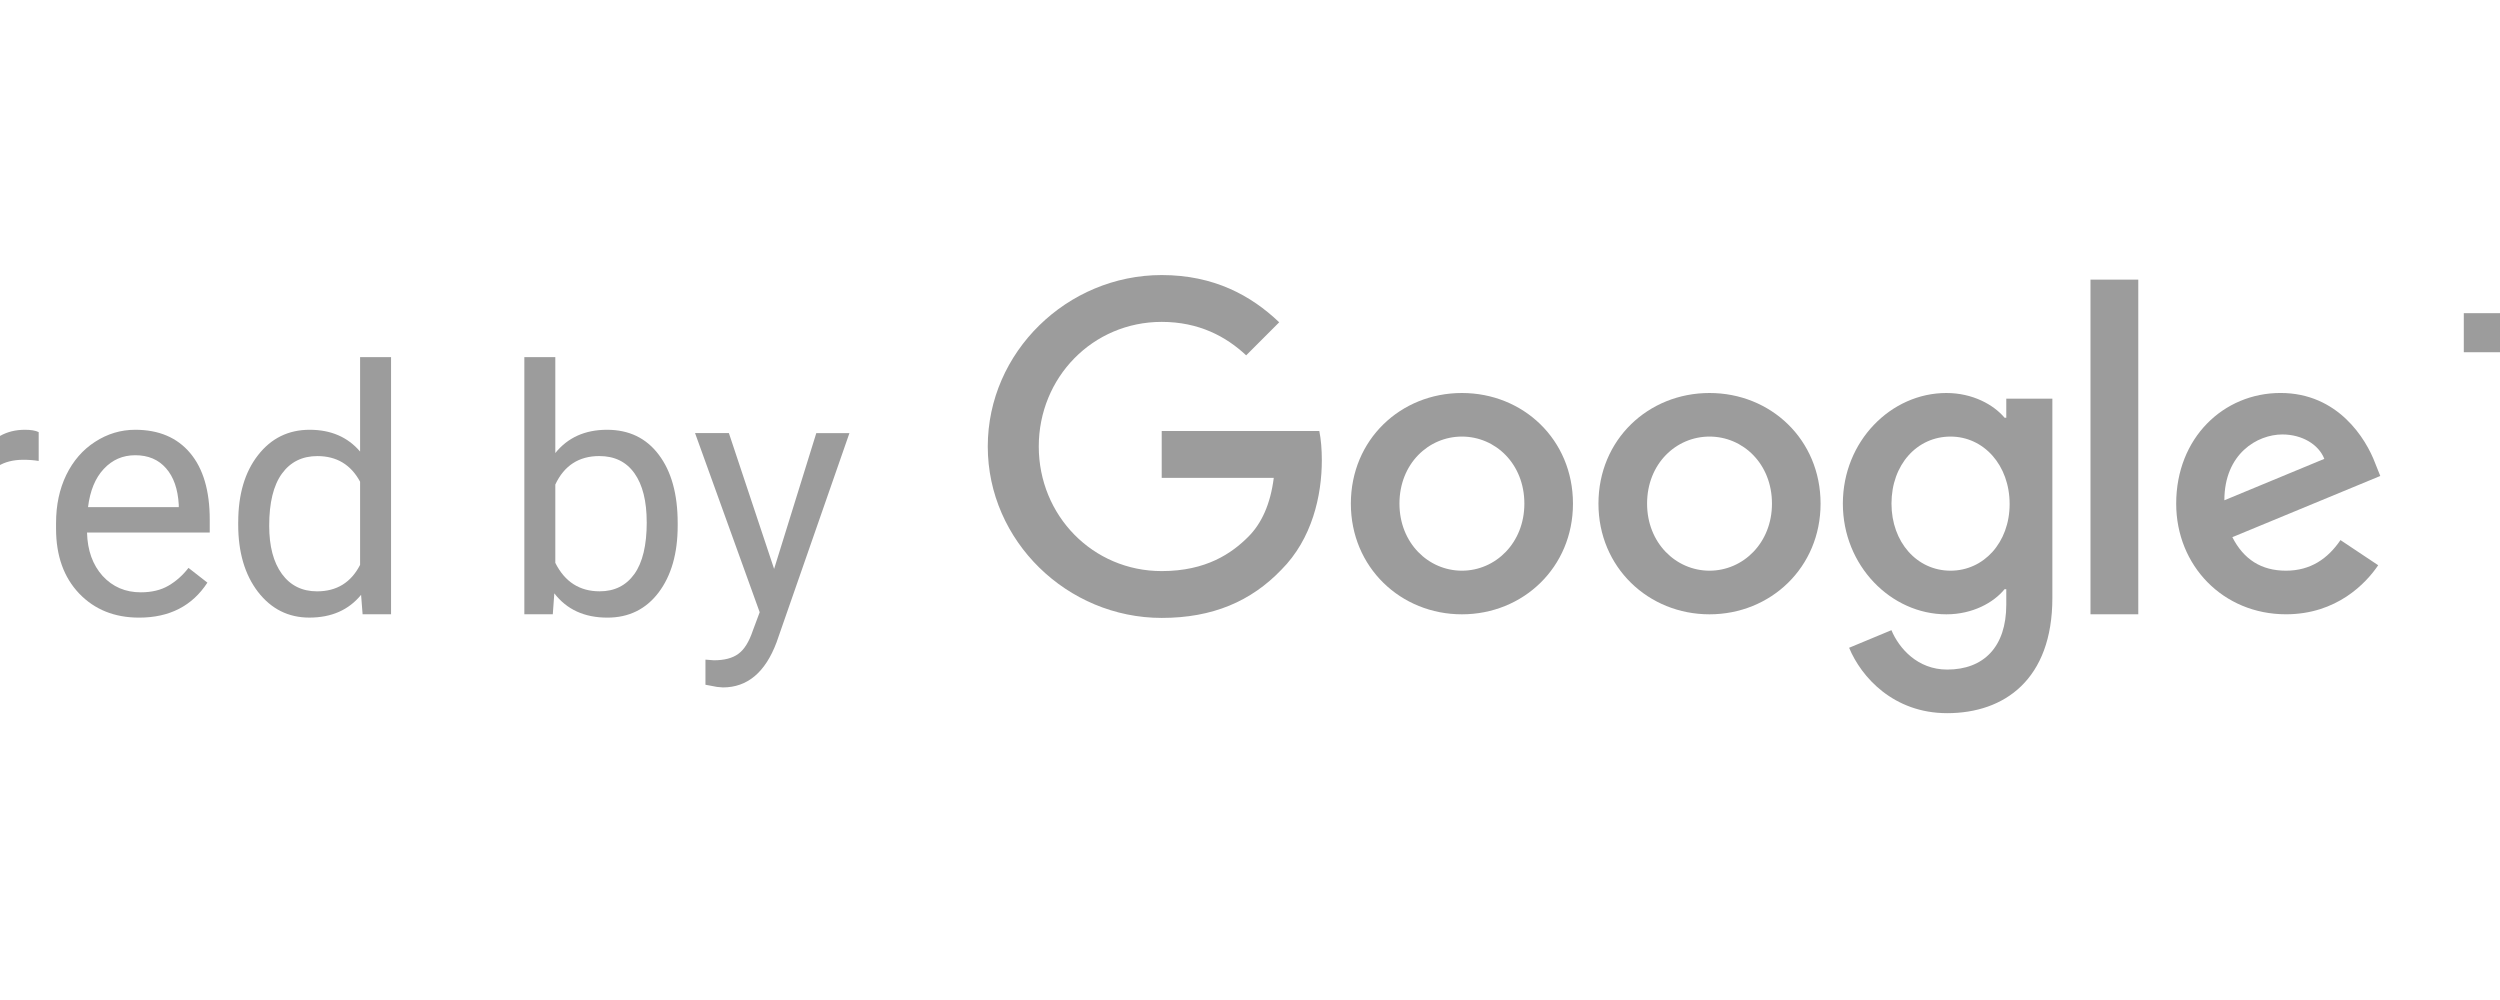
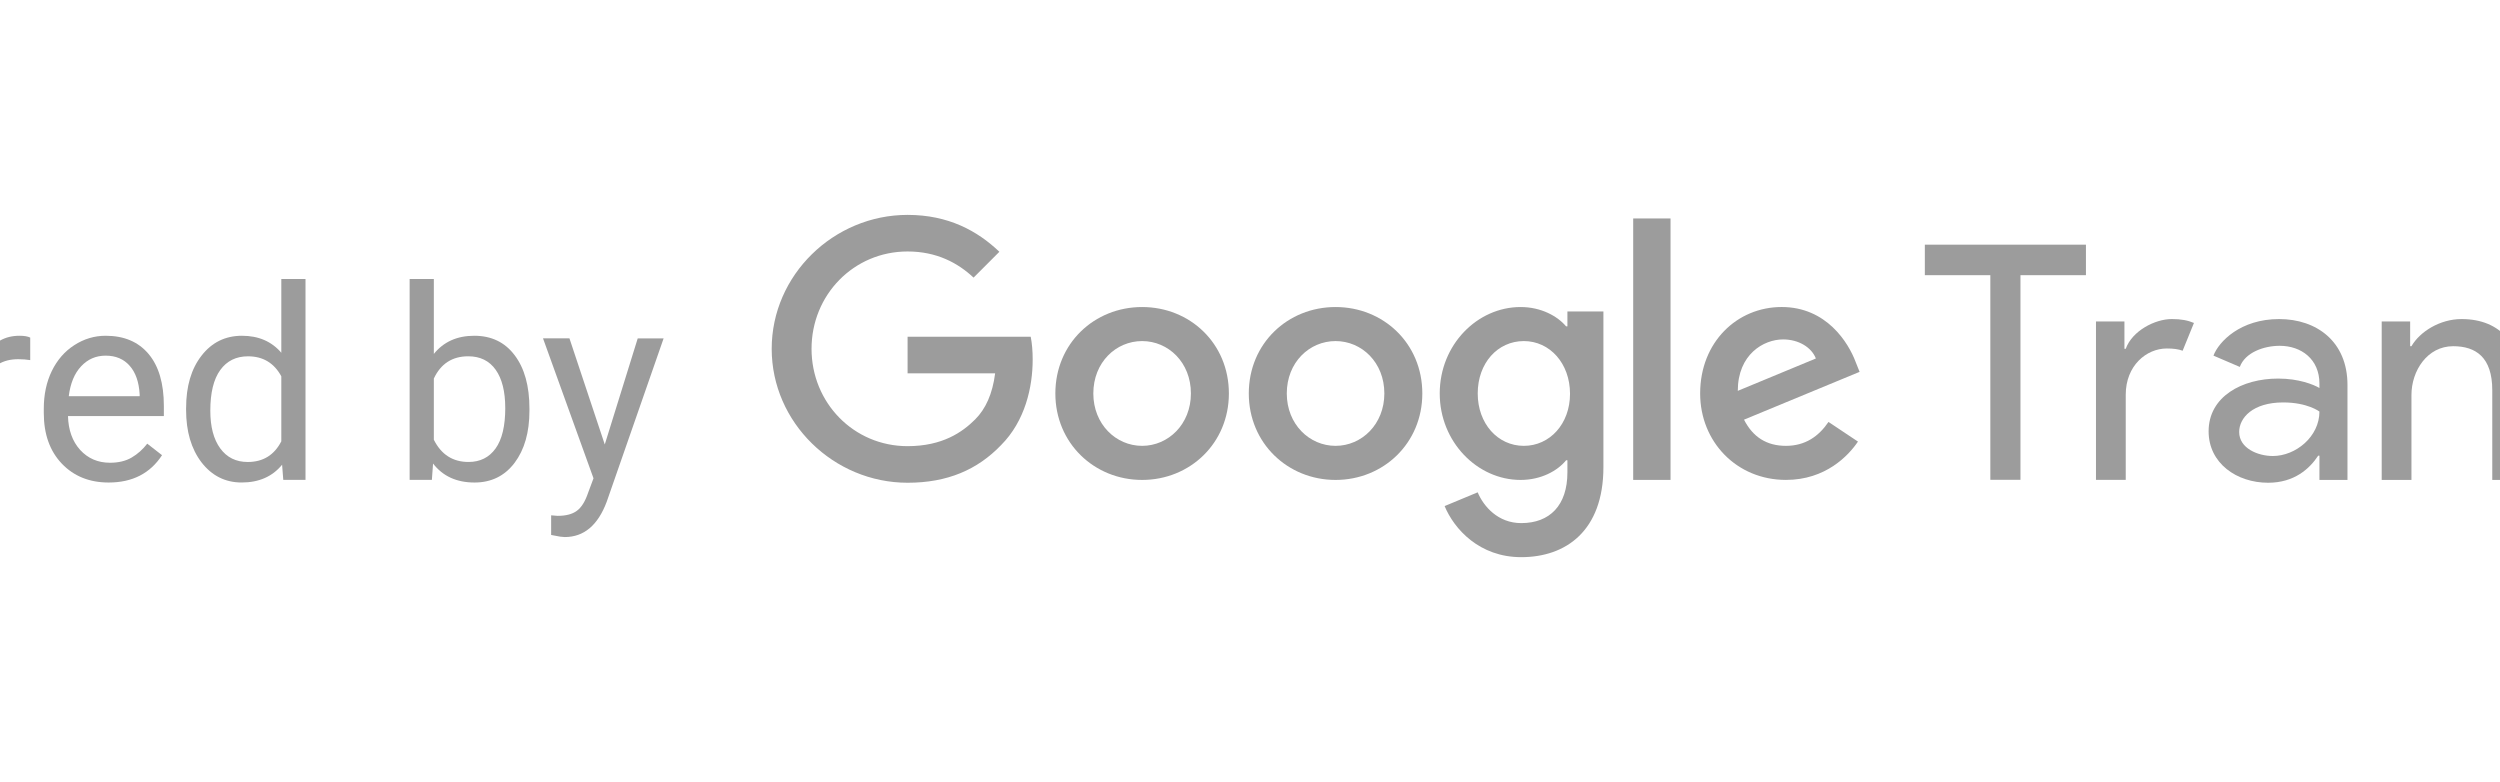
- <svg xmlns="http://www.w3.org/2000/svg" version="1.1" viewBox="90 200 250 100">
+ <svg xmlns="http://www.w3.org/2000/svg" version="1.1" viewBox="90 200 320 100">
  <g transform="matrix(2.85714 0 0 2.85714 0 227.143)">
    <path fill="#9C9C9C" fill-rule="evenodd" d="M128.789 4.794c-.738 0-1.766.522-2.056 1.333h-.058v-1.225h-1.275v7.097h1.333v-3.816c0-1.304.927-2.071 1.839-2.071 .29 0 .522.029.71.101l.507-1.245c-.275-.116-.565-.175-1-.175Z" />
    <path fill="#9C9C9C" fill-rule="evenodd" d="M152.801 1.461h1.332v10.539h-1.332v-10.539Z" />
    <path fill="#9C9C9C" fill-rule="evenodd" d="M148.658 4.794c-1.433 0-2.767.801-2.767 2.051 0 1.209 1.209 1.756 1.841 1.911l1.432.337c.731.183.982.562.982.913 0 .575-.617.952-1.418.952 -.829 0-1.544-.404-1.909-1.293l-1.152.478c.407 1.001 1.39 1.985 3.048 1.985 1.615 0 2.752-.941 2.752-2.163 0-.843-.575-1.686-1.938-2.009l-1.404-.323c-.548-.126-.912-.365-.912-.801 0-.562.672-.867 1.403-.867 .674 0 1.347.267 1.615.913l1.123-.463c-.421-1.054-1.502-1.619-2.696-1.619Z" />
    <path fill="#9C9C9C" fill-rule="evenodd" d="M158.579 10.929c-.675 0-1.508-.347-1.508-1.077 0-.632.608-1.323 1.971-1.323 1.096 0 1.625.409 1.625.409 0 1.124-1.063 1.991-2.088 1.991Zm.28-6.135c-1.728 0-2.701 1.006-2.94 1.638l1.18.506c.239-.646 1.072-.946 1.788-.946 .97 0 1.78.602 1.78 1.693v.197c-.268-.155-.922-.422-1.85-.422 -1.615 0-3.116.803-3.116 2.363 0 1.433 1.262 2.304 2.666 2.304 1.181 0 1.864-.636 2.244-1.212h.056v1.085h1.255v-4.256c0-1.939-1.377-2.95-3.063-2.95Z" />
    <path fill="#9C9C9C" fill-rule="evenodd" d="M133.323 10.929c-.674 0-1.508-.347-1.508-1.077 0-.632.609-1.323 1.972-1.323 1.095 0 1.624.409 1.624.409 0 1.124-1.062 1.991-2.088 1.991Zm.281-6.135c-1.728 0-2.702 1.006-2.941 1.638l1.18.506c.24-.646 1.072-.946 1.789-.946 .969 0 1.779.602 1.779 1.693v.197c-.267-.155-.922-.422-1.85-.422 -1.615 0-3.115.803-3.115 2.363 0 1.433 1.261 2.304 2.666 2.304 1.18 0 1.863-.636 2.243-1.212h.056v1.085h1.256v-4.256c0-1.939-1.377-2.95-3.063-2.95Z" />
    <path fill="#9C9C9C" fill-rule="evenodd" d="M169.398 7.623c.257-1.003 1.027-1.631 1.998-1.631 1.498 0 2.011 1.035 2.054 1.631h-4.052Zm2.026-2.829c-2.054 0-3.424 1.713-3.424 3.667 0 2.079 1.427 3.667 3.567 3.667 1.612 0 2.64-.899 3.053-1.883l-1.17-.477c-.371.871-1.141 1.161-1.912 1.161 -1.084 0-2.154-.768-2.225-2.221h5.521c0 0 .015-.149.015-.247 0-2.22-1.342-3.667-3.425-3.667Z" />
    <path fill="#9C9C9C" fill-rule="evenodd" d="M141.778 4.794c-.971 0-1.869.565-2.245 1.216h-.058v-1.107h-1.275v7.097h1.333v-3.803c0-1.086.71-2.187 1.868-2.187 1.014 0 1.753.493 1.753 1.97v4.02h1.333v-4.222c0-1.753-.898-2.984-2.709-2.984Z" />
    <path fill="#9C9C9C" fill-rule="evenodd" d="M165.399 2.794h-1.332v2.109h-1.246v1.227h1.246v3.723c0 1.449.796 2.274 2.288 2.274 .449 0 .768-.058 1.072-.188l-.463-1.145c-.189.087-.363.116-.609.116 -.622 0-.956-.362-.956-1.159v-3.621h1.738v-1.227h-1.738v-2.109Z" />
    <path fill="#9C9C9C" fill-rule="evenodd" d="M124.95 1.461h-7.217v1.367h2.934v9.167h1.35v-9.167h2.933v-1.367Z" />
    <path fill="#9C9C9C" fill-rule="evenodd" d="M72.16 5.586v1.639h3.922c-.117.922-.425 1.595-.893 2.063 -.571.571-1.464 1.2-3.029 1.2 -2.415 0-4.303-1.946-4.303-4.361 0-2.415 1.887-4.361 4.303-4.361 1.302 0 2.253.512 2.956 1.171l1.156-1.157c-.981-.936-2.283-1.653-4.112-1.653 -3.307-1.11022e-16-6.088 2.693-6.088 6 0 3.307 2.781 6 6.088 6 1.785 0 3.131-.585 4.185-1.683 1.083-1.083 1.419-2.605 1.419-3.835 0-.38-.029-.731-.088-1.024h-5.517Z" />
    <path fill="#9C9C9C" fill-rule="evenodd" d="M82.667 4.255c-2.141 0-3.887 1.629-3.887 3.873 0 2.229 1.746 3.873 3.887 3.873 2.142 0 3.887-1.643 3.887-3.873 0-2.244-1.745-3.873-3.887-3.873Zm0 6.219c-1.173 0-2.186-.968-2.186-2.347 0-1.393 1.013-2.347 2.186-2.347 1.173 0 2.186.954 2.186 2.347 0 1.379-1.013 2.347-2.186 2.347Z" />
    <path fill="#9C9C9C" fill-rule="evenodd" d="M101.72 5.121h-.059c-.382-.455-1.115-.866-2.039-.866 -1.936 0-3.622 1.687-3.622 3.873 0 2.171 1.686 3.873 3.622 3.873 .924 0 1.657-.411 2.039-.88h.059v.541c0 1.481-.792 2.273-2.069 2.273 -1.041 0-1.687-.748-1.951-1.379l-1.481.616c.425 1.027 1.555 2.289 3.432 2.289 1.996 0 3.682-1.173 3.682-4.034v-6.973h-1.613v.667Zm-1.951 5.353c-1.173 0-2.067-.997-2.067-2.347 0-1.364.894-2.347 2.067-2.347 1.16 0 2.068.998 2.068 2.362 0 1.349-.908 2.332-2.068 2.332Z" />
    <path fill="#9C9C9C" fill-rule="evenodd" d="M91.333 4.255c-2.141 0-3.887 1.629-3.887 3.873 0 2.229 1.746 3.873 3.887 3.873 2.142 0 3.887-1.643 3.887-3.873 0-2.244-1.745-3.873-3.887-3.873Zm0 6.219c-1.173 0-2.185-.968-2.185-2.347 0-1.393 1.012-2.347 2.185-2.347 1.173 0 2.186.954 2.186 2.347 0 1.379-1.013 2.347-2.186 2.347Z" />
    <path fill="#9C9C9C" fill-rule="evenodd" d="M104.667.287h1.673v11.713h-1.673v-11.713Z" />
    <path fill="#9C9C9C" fill-rule="evenodd" d="M111.51 10.474c-.865 0-1.481-.395-1.878-1.173l5.178-2.142 -.176-.44c-.323-.865-1.305-2.465-3.315-2.465 -1.995 0-3.652 1.57-3.652 3.873 0 2.171 1.642 3.873 3.843 3.873 1.775 0 2.801-1.085 3.227-1.717l-1.32-.88c-.44.646-1.042 1.071-1.907 1.071Zm-.126-4.768c.689 0 1.272.351 1.467.854l-3.498 1.45c0-1.633 1.155-2.304 2.031-2.304Z" />
    <path fill="#9C9C9C" d="M6.176 8.9c0 .965-.221 1.742-.662 2.332 -.441.59-1.039.885-1.793.885 -.77 0-1.375-.244-1.816-.732v3.053h-1.084v-8.777h.99l.053.703c.441-.547 1.055-.82 1.84-.82 .762 0 1.363.287 1.805.861 .445.574.668 1.373.668 2.396v.1Zm-1.084-.123c0-.715-.152-1.279-.457-1.693 -.305-.414-.723-.621-1.254-.621 -.656 0-1.148.291-1.477.873v3.029c.324.578.82.867 1.488.867 .52 0 .932-.205 1.236-.615 .309-.414.463-1.027.463-1.84Z" />
    <path fill="#9C9C9C" d="M7.271 8.771c0-.621.121-1.18.363-1.676 .246-.496.586-.879 1.02-1.148 .438-.27.936-.404 1.494-.404 .863 0 1.561.299 2.092.896 .535.598.803 1.393.803 2.385v.076c0 .617-.119 1.172-.357 1.664 -.234.488-.572.869-1.014 1.143 -.438.274-.941.41-1.512.41 -.859 0-1.557-.299-2.092-.896 -.531-.598-.797-1.389-.797-2.373v-.076Zm1.09.129c0 .703.162 1.268.486 1.693 .328.426.766.639 1.313.639 .551 0 .988-.215 1.312-.644 .324-.434.486-1.039.486-1.816 0-.695-.166-1.258-.498-1.688 -.328-.434-.766-.65-1.312-.65 -.535 0-.967.213-1.295.639 -.328.426-.492 1.035-.492 1.828Z" />
    <path fill="#9C9C9C" d="M20.016 10.506l1.219-4.846h1.084l-1.846 6.34h-.879l-1.541-4.805 -1.5 4.805h-.879l-1.84-6.34h1.078l1.248 4.746 1.476-4.746h.873l1.506 4.846Z" />
    <path fill="#9C9C9C" d="M26.057 12.117c-.859 0-1.559-.281-2.098-.844 -.539-.566-.809-1.322-.809-2.268v-.199c0-.629.119-1.189.357-1.682 .242-.496.578-.883 1.008-1.16 .434-.281.902-.422 1.406-.422 .824 0 1.465.271 1.922.814 .457.543.685 1.32.685 2.332v.451h-4.295c.016.625.197 1.131.545 1.518 .352.383.797.574 1.336.574 .383 0 .707-.078.973-.234 .266-.156.498-.363.697-.621l.662.516c-.531.816-1.328 1.225-2.391 1.225Zm-.135-5.684c-.438 0-.805.16-1.102.48 -.297.316-.48.762-.551 1.336h3.176v-.082c-.031-.551-.18-.977-.445-1.277 -.266-.305-.625-.457-1.078-.457Z" />
    <path fill="#9C9C9C" d="M32.853 6.633c-.164-.027-.342-.041-.533-.041 -.711 0-1.193.303-1.447.908v4.5h-1.084v-6.34h1.055l.018.732c.355-.566.859-.85 1.512-.85 .211 0 .371.027.48.082v1.008Z" />
    <path fill="#9C9C9C" d="M36.369 12.117c-.859 0-1.559-.281-2.098-.844 -.539-.566-.809-1.322-.809-2.268v-.199c0-.629.119-1.189.357-1.682 .242-.496.578-.883 1.008-1.16 .434-.281.902-.422 1.406-.422 .824 0 1.465.271 1.922.814 .457.543.686 1.32.686 2.332v.451h-4.295c.016.625.197 1.131.545 1.518 .352.383.797.574 1.336.574 .383 0 .707-.078.973-.234 .266-.156.498-.363.697-.621l.662.516c-.531.816-1.328 1.225-2.391 1.225Zm-.135-5.684c-.438 0-.805.16-1.102.48 -.297.316-.48.762-.551 1.336h3.176v-.082c-.031-.551-.18-.977-.445-1.277 -.266-.305-.625-.457-1.078-.457Z" />
    <path fill="#9C9C9C" d="M39.838 8.777c0-.973.231-1.754.691-2.344 .461-.594 1.065-.891 1.81-.891 .742 0 1.33.254 1.764.762v-3.305h1.084v9h-.996l-.053-.68c-.434.531-1.037.797-1.811.797 -.734 0-1.334-.301-1.799-.902 -.461-.602-.691-1.387-.691-2.355v-.082Zm1.084.123c0 .719.148 1.281.445 1.688 .297.406.707.609 1.23.609 .688 0 1.189-.309 1.506-.926v-2.912c-.324-.598-.822-.896-1.494-.896 -.531 0-.945.205-1.242.615 -.297.41-.445 1.018-.445 1.822Z" />
    <path fill="#9C9C9C" d="M55.219 8.9c0 .969-.223 1.748-.668 2.338 -.445.586-1.043.879-1.793.879 -.801 0-1.42-.283-1.857-.85l-.053.732h-.996v-9h1.084v3.357c.438-.543 1.041-.814 1.811-.814 .769 0 1.373.291 1.81.873 .441.582.662 1.379.662 2.391v.094Zm-1.084-.123c0-.738-.143-1.309-.428-1.711 -.285-.402-.695-.604-1.23-.604 -.715 0-1.229.332-1.541.996v2.742c.332.664.85.996 1.553.996 .519 0 .924-.201 1.213-.604 .289-.402.434-1.008.434-1.816Z" />
    <path fill="#9C9C9C" d="M58.594 10.412l1.476-4.752h1.16l-2.549 7.318c-.395 1.055-1.021 1.582-1.881 1.582l-.205-.018 -.404-.076v-.879l.293.023c.367 0 .652-.074.855-.223 .207-.148.377-.42.51-.815l.24-.644 -2.262-6.27h1.184l1.582 4.752Z" />
  </g>
</svg>
